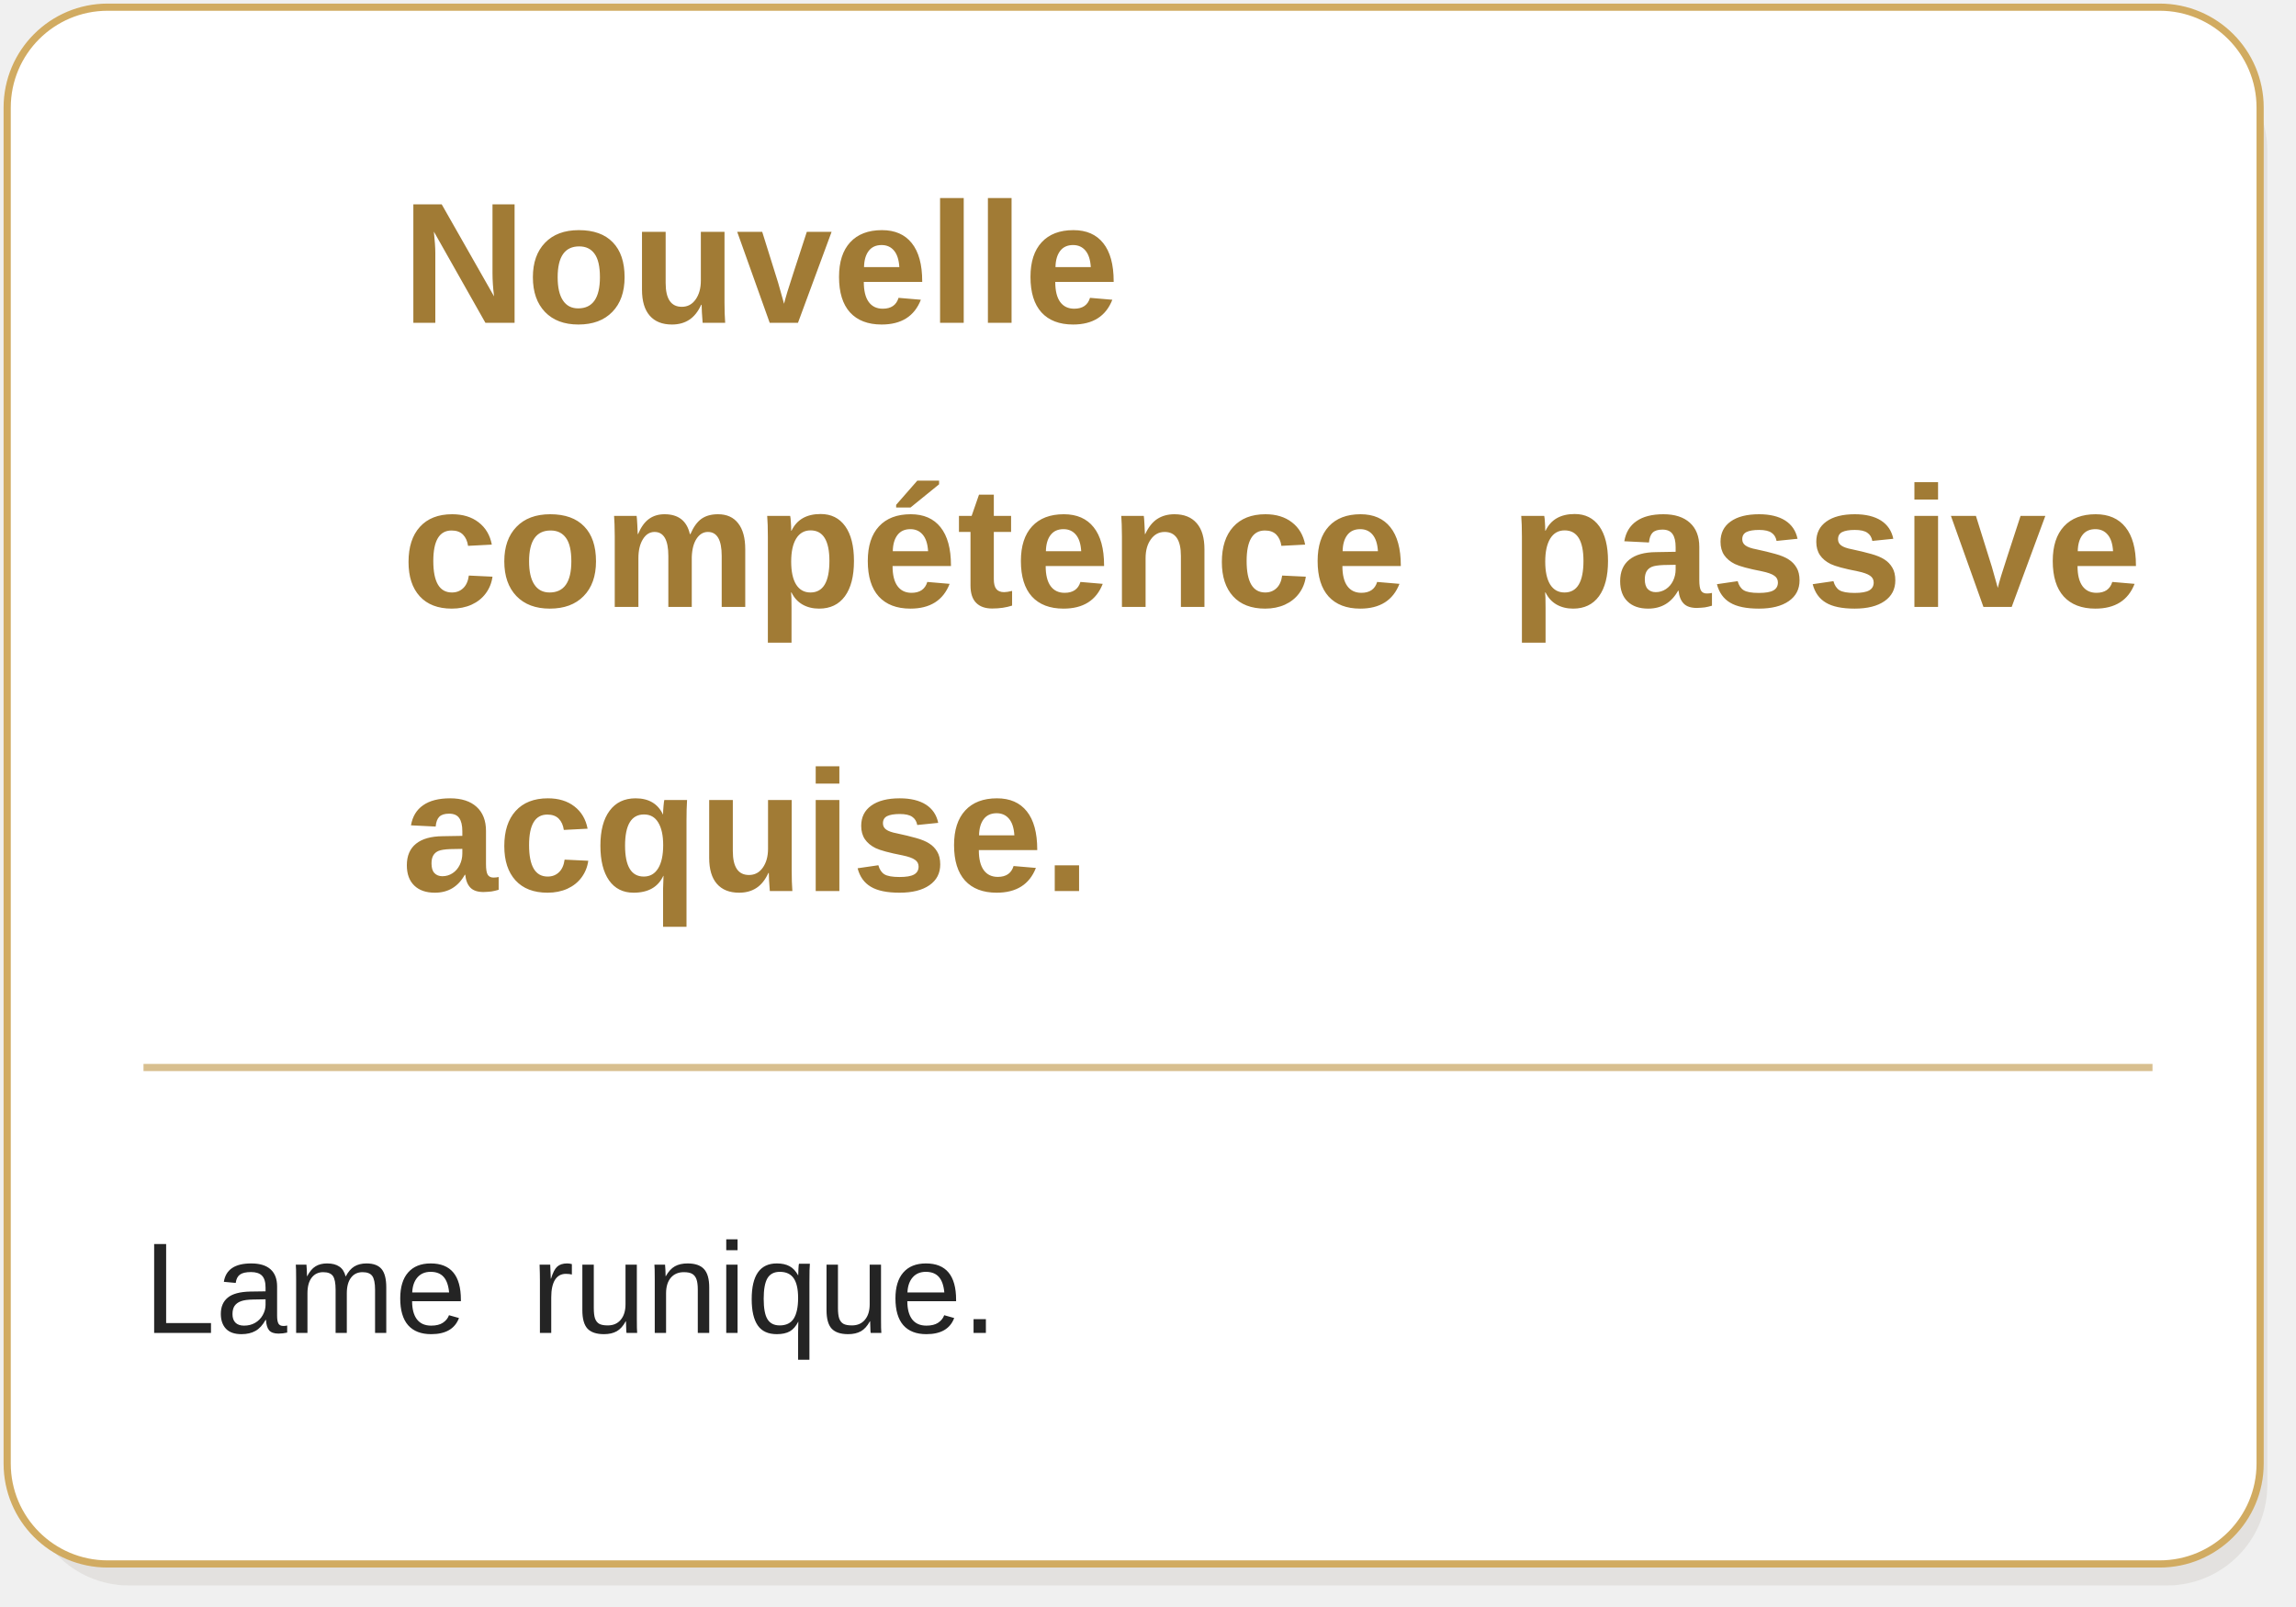
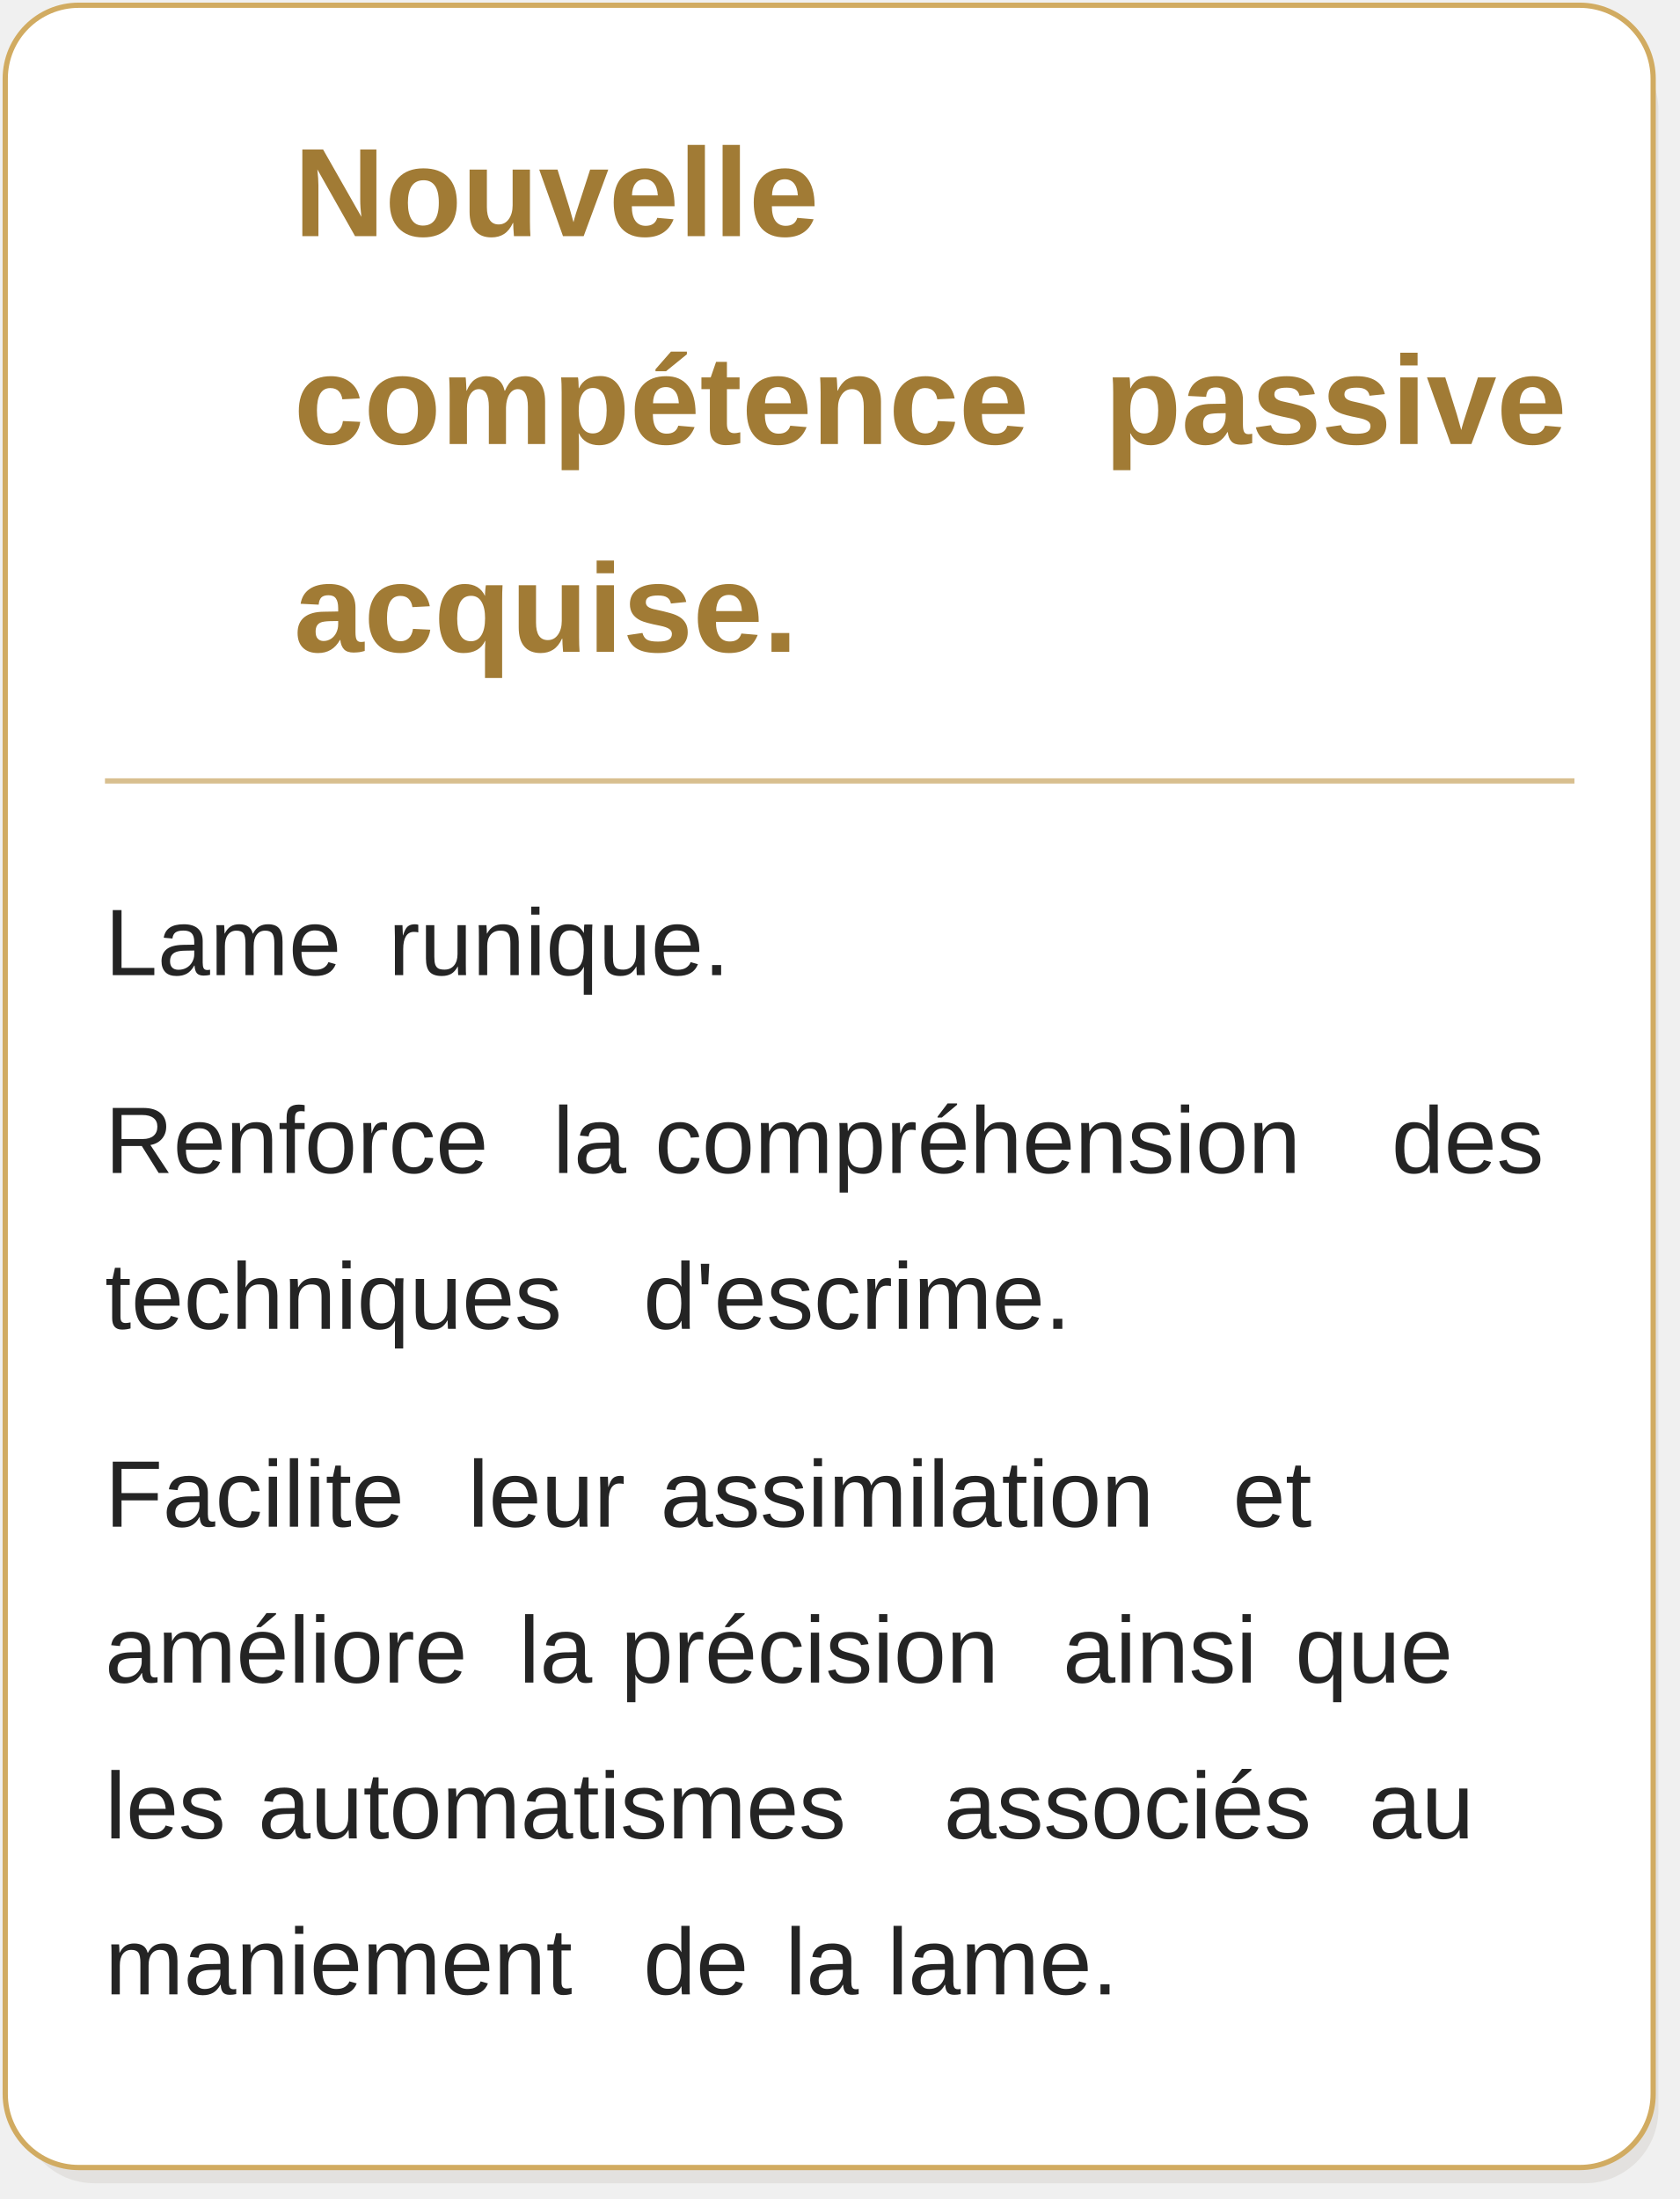
- <svg xmlns="http://www.w3.org/2000/svg" width="320" height="224" viewBox="0 0 320 224" font-family="Arial, sans-serif">
-   <rect x="4" y="7" width="312" height="214" rx="14" fill="#483615" opacity="0.08" />
-   <rect x="1" y="1" width="314" height="217" rx="14" fill="#FFFFFF" stroke="#D1AB61" />
+ <svg xmlns="http://www.w3.org/2000/svg" width="320" height="419" viewBox="0 0 320 419" font-family="Arial, sans-serif">
+   <rect x="4" y="7" width="312" height="409" rx="14" fill="#483615" opacity="0.08" />
+   <rect x="1" y="1" width="314" height="412" rx="14" fill="#FFFFFF" stroke="#D1AB61" />
  <text x="56.00" y="45.00" font-size="24" font-weight="700" fill="#A17B35" textLength="104.76" lengthAdjust="spacingAndGlyphs" xml:space="preserve">Nouvelle</text>
  <text x="160.76" y="45.00" font-size="24" font-weight="700" fill="#A17B35" textLength="5.40" lengthAdjust="spacingAndGlyphs" xml:space="preserve"> </text>
  <text x="56.00" y="84.60" font-size="24" font-weight="700" fill="#A17B35" textLength="149.04" lengthAdjust="spacingAndGlyphs" xml:space="preserve">compétence</text>
  <text x="205.04" y="84.60" font-size="24" font-weight="700" fill="#A17B35" textLength="5.40" lengthAdjust="spacingAndGlyphs" xml:space="preserve"> </text>
  <text x="210.44" y="84.60" font-size="24" font-weight="700" fill="#A17B35" textLength="86.40" lengthAdjust="spacingAndGlyphs" xml:space="preserve">passive</text>
  <text x="56.00" y="124.20" font-size="24" font-weight="700" fill="#A17B35" textLength="97.20" lengthAdjust="spacingAndGlyphs" xml:space="preserve">acquise.</text>
  <path d="M20 148.8h280" stroke="#D8BF8F" />
  <text x="20.00" y="185.80" font-size="18" font-weight="400" fill="#242424" textLength="49.68" lengthAdjust="spacingAndGlyphs" xml:space="preserve">Lame</text>
  <text x="69.68" y="185.80" font-size="18" font-weight="400" fill="#242424" textLength="4.32" lengthAdjust="spacingAndGlyphs" xml:space="preserve"> </text>
  <text x="74.00" y="185.80" font-size="18" font-weight="400" fill="#242424" textLength="70.20" lengthAdjust="spacingAndGlyphs" xml:space="preserve">runique.</text>
+   <text x="20.00" y="223.50" font-size="18" font-weight="400" fill="#242424" textLength="81.00" lengthAdjust="spacingAndGlyphs" xml:space="preserve">Renforce</text>
+   <text x="101.00" y="223.50" font-size="18" font-weight="400" fill="#242424" textLength="4.32" lengthAdjust="spacingAndGlyphs" xml:space="preserve"> </text>
+   <text x="105.32" y="223.50" font-size="18" font-weight="400" fill="#242424" textLength="15.12" lengthAdjust="spacingAndGlyphs" xml:space="preserve">la</text>
+   <text x="120.44" y="223.50" font-size="18" font-weight="400" fill="#242424" textLength="4.32" lengthAdjust="spacingAndGlyphs" xml:space="preserve"> </text>
+   <text x="124.76" y="223.50" font-size="18" font-weight="400" fill="#242424" textLength="136.08" lengthAdjust="spacingAndGlyphs" xml:space="preserve">compréhension</text>
+   <text x="260.84" y="223.50" font-size="18" font-weight="400" fill="#242424" textLength="4.32" lengthAdjust="spacingAndGlyphs" xml:space="preserve"> </text>
+   <text x="265.16" y="223.50" font-size="18" font-weight="400" fill="#242424" textLength="32.40" lengthAdjust="spacingAndGlyphs" xml:space="preserve">des</text>
+   <text x="20.00" y="253.20" font-size="18" font-weight="400" fill="#242424" textLength="98.28" lengthAdjust="spacingAndGlyphs" xml:space="preserve">techniques</text>
+   <text x="118.28" y="253.20" font-size="18" font-weight="400" fill="#242424" textLength="4.32" lengthAdjust="spacingAndGlyphs" xml:space="preserve"> </text>
+   <text x="122.60" y="253.20" font-size="18" font-weight="400" fill="#242424" textLength="89.64" lengthAdjust="spacingAndGlyphs" xml:space="preserve">d'escrime.</text>
+   <text x="20.00" y="290.90" font-size="18" font-weight="400" fill="#242424" textLength="64.80" lengthAdjust="spacingAndGlyphs" xml:space="preserve">Facilite</text>
+   <text x="84.80" y="290.90" font-size="18" font-weight="400" fill="#242424" textLength="4.32" lengthAdjust="spacingAndGlyphs" xml:space="preserve"> </text>
+   <text x="89.12" y="290.90" font-size="18" font-weight="400" fill="#242424" textLength="32.40" lengthAdjust="spacingAndGlyphs" xml:space="preserve">leur</text>
+   <text x="121.52" y="290.90" font-size="18" font-weight="400" fill="#242424" textLength="4.32" lengthAdjust="spacingAndGlyphs" xml:space="preserve"> </text>
+   <text x="125.84" y="290.90" font-size="18" font-weight="400" fill="#242424" textLength="104.76" lengthAdjust="spacingAndGlyphs" xml:space="preserve">assimilation</text>
+   <text x="230.60" y="290.90" font-size="18" font-weight="400" fill="#242424" textLength="4.32" lengthAdjust="spacingAndGlyphs" xml:space="preserve"> </text>
+   <text x="234.92" y="290.90" font-size="18" font-weight="400" fill="#242424" textLength="18.36" lengthAdjust="spacingAndGlyphs" xml:space="preserve">et</text>
+   <text x="253.28" y="290.90" font-size="18" font-weight="400" fill="#242424" textLength="4.32" lengthAdjust="spacingAndGlyphs" xml:space="preserve"> </text>
+   <text x="20.00" y="320.60" font-size="18" font-weight="400" fill="#242424" textLength="74.52" lengthAdjust="spacingAndGlyphs" xml:space="preserve">améliore</text>
+   <text x="94.52" y="320.60" font-size="18" font-weight="400" fill="#242424" textLength="4.32" lengthAdjust="spacingAndGlyphs" xml:space="preserve"> </text>
+   <text x="98.84" y="320.60" font-size="18" font-weight="400" fill="#242424" textLength="15.12" lengthAdjust="spacingAndGlyphs" xml:space="preserve">la</text>
+   <text x="113.96" y="320.60" font-size="18" font-weight="400" fill="#242424" textLength="4.32" lengthAdjust="spacingAndGlyphs" xml:space="preserve"> </text>
+   <text x="118.28" y="320.60" font-size="18" font-weight="400" fill="#242424" textLength="79.92" lengthAdjust="spacingAndGlyphs" xml:space="preserve">précision</text>
+   <text x="198.20" y="320.60" font-size="18" font-weight="400" fill="#242424" textLength="4.32" lengthAdjust="spacingAndGlyphs" xml:space="preserve"> </text>
+   <text x="202.52" y="320.60" font-size="18" font-weight="400" fill="#242424" textLength="39.96" lengthAdjust="spacingAndGlyphs" xml:space="preserve">ainsi</text>
+   <text x="242.48" y="320.60" font-size="18" font-weight="400" fill="#242424" textLength="4.32" lengthAdjust="spacingAndGlyphs" xml:space="preserve"> </text>
+   <text x="246.80" y="320.60" font-size="18" font-weight="400" fill="#242424" textLength="33.48" lengthAdjust="spacingAndGlyphs" xml:space="preserve">que</text>
+   <text x="280.28" y="320.60" font-size="18" font-weight="400" fill="#242424" textLength="4.32" lengthAdjust="spacingAndGlyphs" xml:space="preserve"> </text>
+   <text x="20.00" y="350.30" font-size="18" font-weight="400" fill="#242424" textLength="24.84" lengthAdjust="spacingAndGlyphs" xml:space="preserve">les</text>
+   <text x="44.84" y="350.30" font-size="18" font-weight="400" fill="#242424" textLength="4.32" lengthAdjust="spacingAndGlyphs" xml:space="preserve"> </text>
+   <text x="49.16" y="350.30" font-size="18" font-weight="400" fill="#242424" textLength="126.36" lengthAdjust="spacingAndGlyphs" xml:space="preserve">automatismes</text>
+   <text x="175.52" y="350.30" font-size="18" font-weight="400" fill="#242424" textLength="4.32" lengthAdjust="spacingAndGlyphs" xml:space="preserve"> </text>
+   <text x="179.84" y="350.30" font-size="18" font-weight="400" fill="#242424" textLength="76.68" lengthAdjust="spacingAndGlyphs" xml:space="preserve">associés</text>
+   <text x="256.52" y="350.30" font-size="18" font-weight="400" fill="#242424" textLength="4.32" lengthAdjust="spacingAndGlyphs" xml:space="preserve"> </text>
+   <text x="260.84" y="350.30" font-size="18" font-weight="400" fill="#242424" textLength="21.60" lengthAdjust="spacingAndGlyphs" xml:space="preserve">au</text>
+   <text x="282.44" y="350.30" font-size="18" font-weight="400" fill="#242424" textLength="4.32" lengthAdjust="spacingAndGlyphs" xml:space="preserve"> </text>
+   <text x="20.00" y="380.00" font-size="18" font-weight="400" fill="#242424" textLength="98.28" lengthAdjust="spacingAndGlyphs" xml:space="preserve">maniement</text>
+   <text x="118.28" y="380.00" font-size="18" font-weight="400" fill="#242424" textLength="4.32" lengthAdjust="spacingAndGlyphs" xml:space="preserve"> </text>
+   <text x="122.60" y="380.00" font-size="18" font-weight="400" fill="#242424" textLength="22.68" lengthAdjust="spacingAndGlyphs" xml:space="preserve">de</text>
+   <text x="145.28" y="380.00" font-size="18" font-weight="400" fill="#242424" textLength="4.32" lengthAdjust="spacingAndGlyphs" xml:space="preserve"> </text>
+   <text x="149.60" y="380.00" font-size="18" font-weight="400" fill="#242424" textLength="15.12" lengthAdjust="spacingAndGlyphs" xml:space="preserve">la</text>
+   <text x="164.72" y="380.00" font-size="18" font-weight="400" fill="#242424" textLength="4.32" lengthAdjust="spacingAndGlyphs" xml:space="preserve"> </text>
+   <text x="169.04" y="380.00" font-size="18" font-weight="400" fill="#242424" textLength="46.44" lengthAdjust="spacingAndGlyphs" xml:space="preserve">lame.</text>
</svg>
